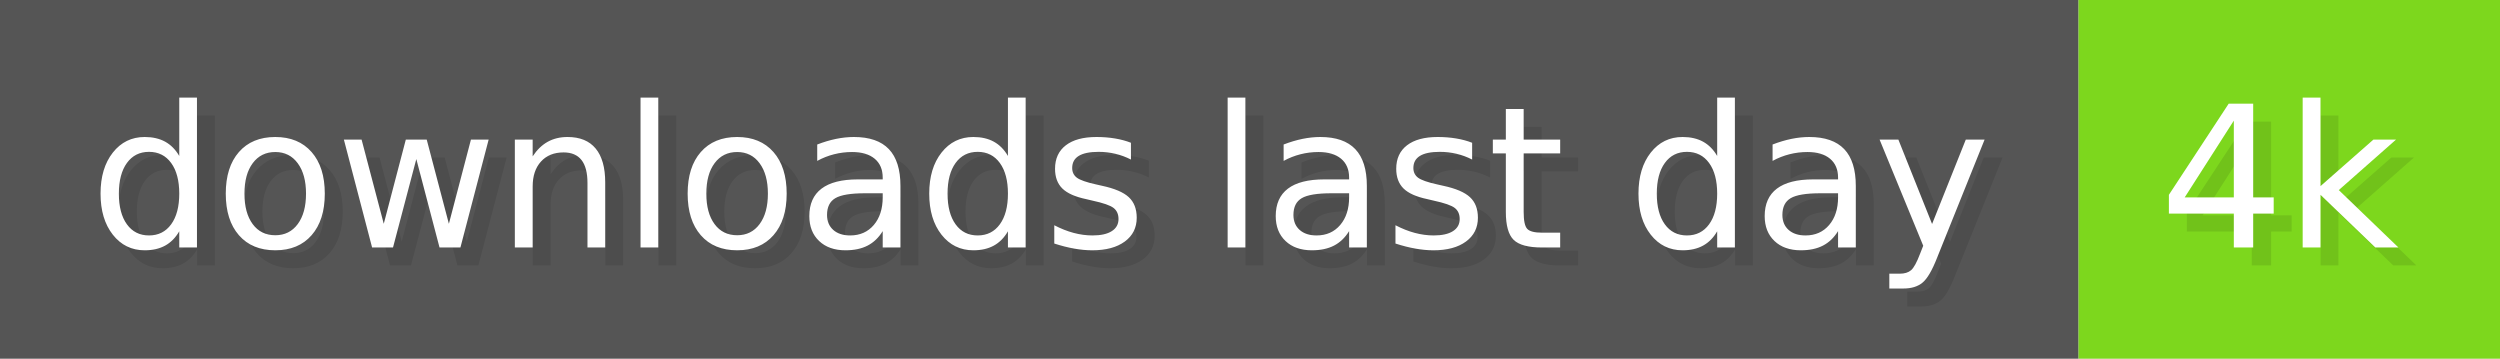
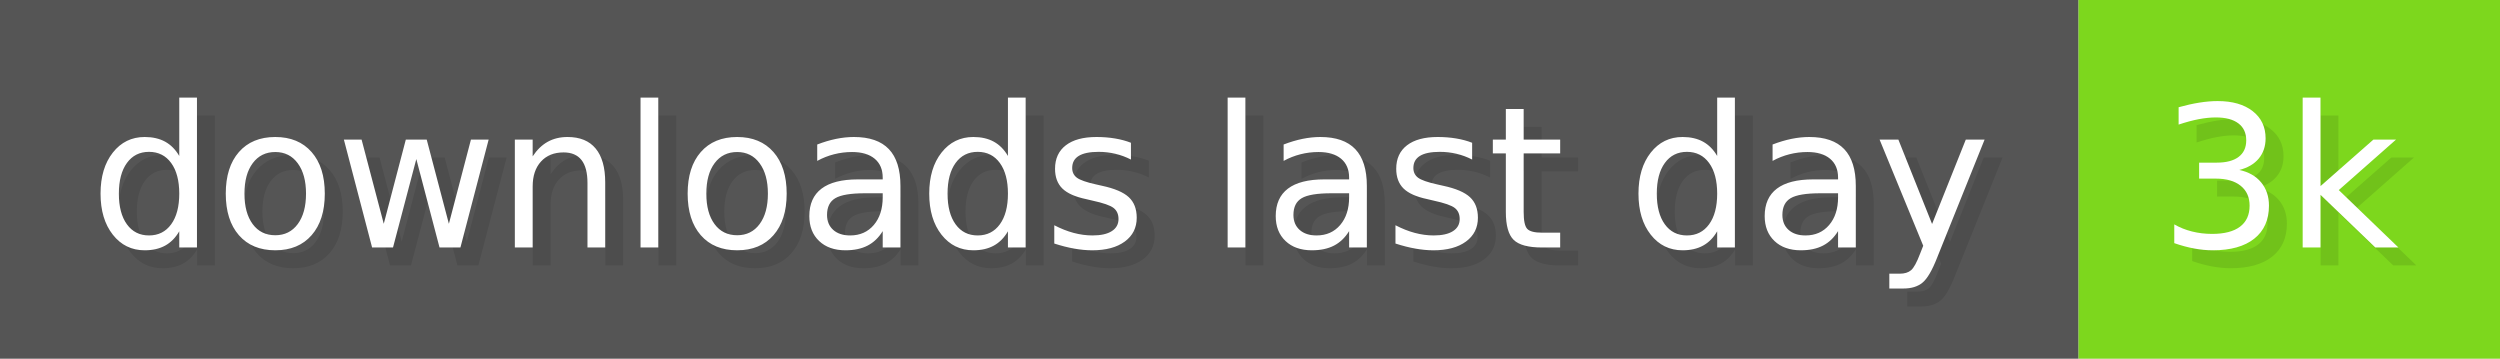
- <svg xmlns="http://www.w3.org/2000/svg" width="139.4" height="20" viewBox="0 0 1394 200" role="img" aria-label="downloads last day: 4k">
+ <svg xmlns="http://www.w3.org/2000/svg" width="139.4" height="20" viewBox="0 0 1394 200" role="img" aria-label="downloads last day: 3k">
  <g>
    <rect fill="#555" width="1159" height="200" />
    <rect fill="#7DD71D" x="1159" width="235" height="200" />
  </g>
  <g aria-hidden="true" fill="#fff" text-anchor="start" font-family="Verdana,DejaVu Sans,sans-serif" font-size="110">
    <text x="60" y="148" textLength="1059" fill="#000" opacity="0.1">downloads last day</text>
    <text x="50" y="138" textLength="1059">downloads last day</text>
-     <text x="1214" y="148" textLength="135" fill="#000" opacity="0.1">4k</text>
-     <text x="1204" y="138" textLength="135">4k</text>
+     <text x="1214" y="148" textLength="135" fill="#000" opacity="0.1">3k</text>
+     <text x="1204" y="138" textLength="135">3k</text>
  </g>
</svg>
